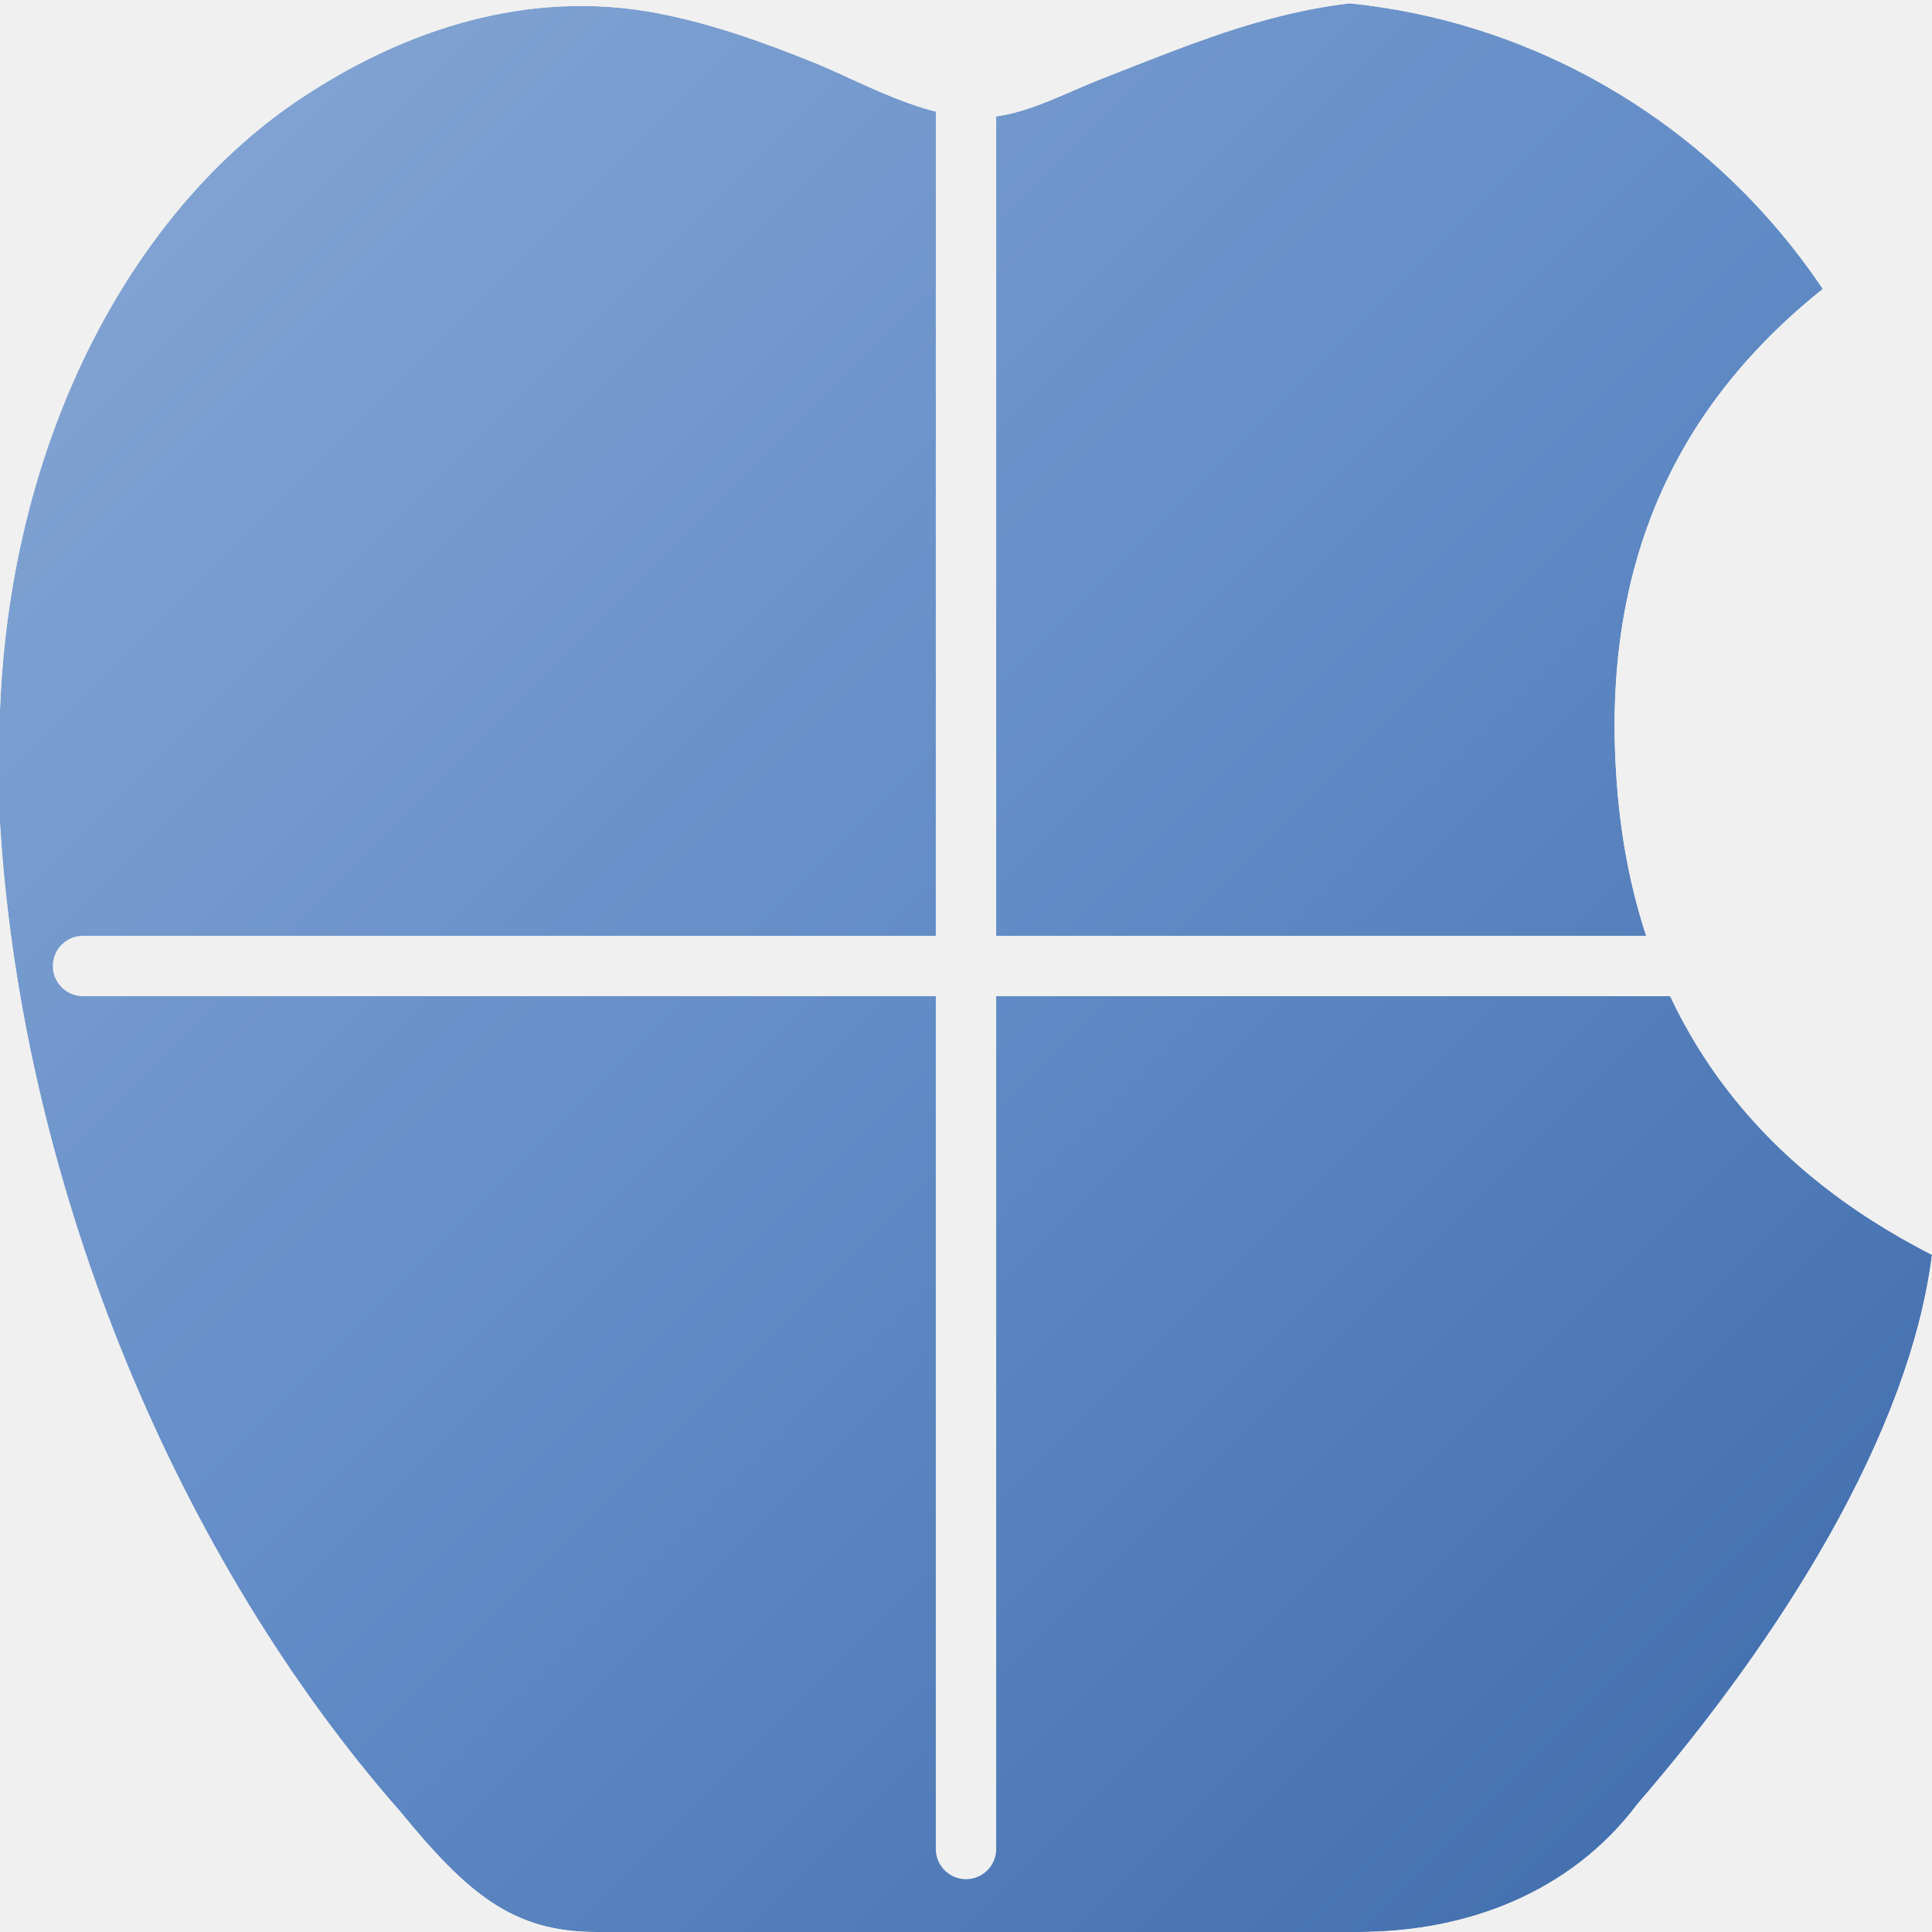
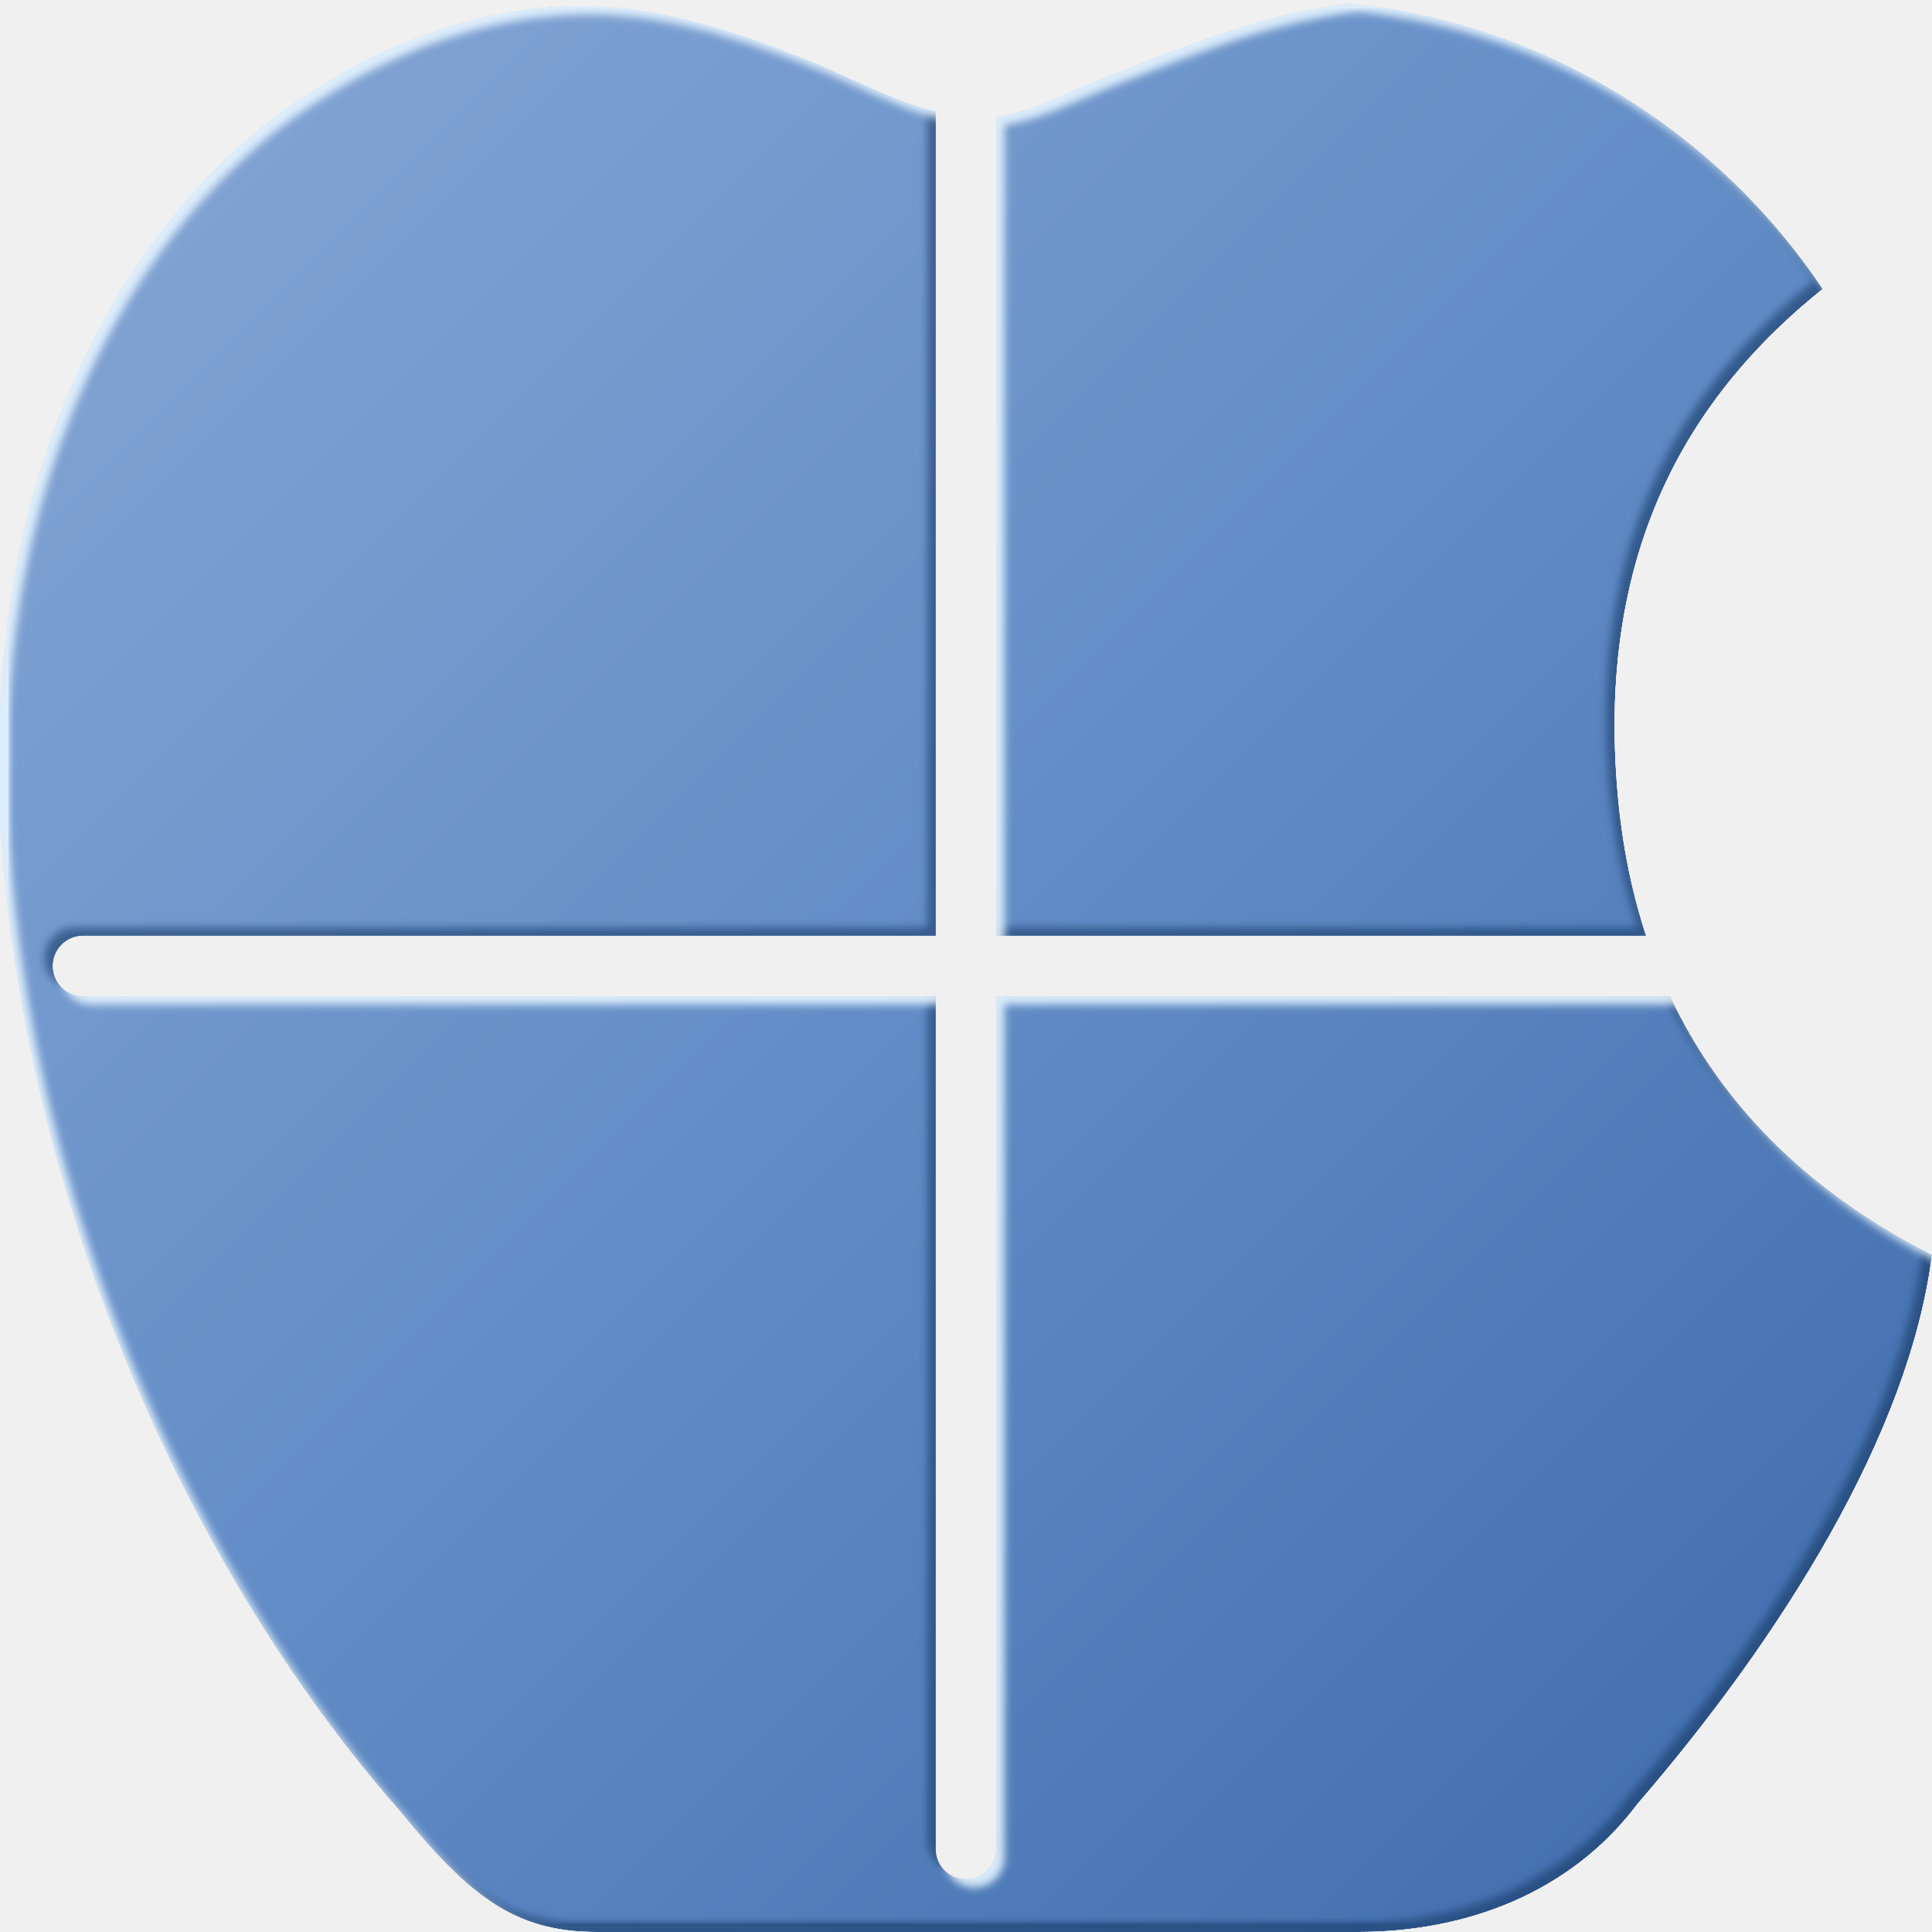
<svg xmlns="http://www.w3.org/2000/svg" width="800" height="800" viewBox="0 0 256 256">
  <defs>
    <clipPath id="corner">
      <path d="M 0 0 H 170.16 C 217.37 0 256 38.63 256 85.82 V 256 H 0 Z" />
    </clipPath>
    <mask id="dividers" maskUnits="userSpaceOnUse" x="0" y="0" width="256" height="256">
      <rect width="256" height="256" fill="white" />
      <path d="M 11 128 H 256" fill="none" stroke="black" stroke-width="8" stroke-linecap="round" />
      <path d="M 128 0 V 245" fill="none" stroke="black" stroke-width="8" stroke-linecap="round" />
    </mask>
    <clipPath id="silhouette">
      <path d="M -1.3489658812204652e-7 109.079 c 0 -5.037 0 -10.058 0 -15.095 c 1.448 -36.767 18.077 -66.661 40.18 -81.148 c 11.665 -7.703 27.701 -14.265 45.558 -11.332 c 7.653 1.274 15.471 4.089 22.324 6.873 c 6.494 2.681 14.616 7.436 22.31 7.185 c 5.212 -0.163 10.397 -3.081 15.65 -5.14 c 15.388 -5.97 30.473 -12.814 50.356 -9.599 c 23.896 3.881 40.856 15.288 51.335 32.886 c -20.214 13.821 -36.195 34.649 -33.465 70.216 c 2.427 32.308 19.911 51.21 41.752 62.35 C 253 190 236 217 217 239 C 208 251 194 256 180 256 H 79 C 68 256 62 251 53 240 C 24 207 3 158 0 109.08 Z" />
    </clipPath>
    <linearGradient id="blue" x1="0" y1="0" x2="1" y2="1">
      <stop stop-color="#88a8d5" />
      <stop offset=".48" stop-color="#638dc7" />
      <stop offset="1" stop-color="#3c69a9" />
    </linearGradient>
+     <filter id="bevel" x="-10%" y="-10%" width="120%" height="120%" color-interpolation-filters="sRGB">
+       <feGaussianBlur in="SourceAlpha" stdDeviation="0.55" result="soft" />
+       <feOffset in="soft" dx="-1.1" dy="-1.1" result="shiftDark" />
+       <feComposite in="SourceAlpha" in2="shiftDark" operator="out" result="darkEdge" />
+       <feFlood flood-color="#173b68" flood-opacity="0.6" />
+       <feComposite in2="darkEdge" operator="in" result="dark" />
+       <feOffset in="soft" dx="1.1" dy="1.1" result="shiftLight" />
+       <feComposite in="SourceAlpha" in2="shiftLight" operator="out" result="lightEdge" />
+       <feFlood flood-color="#e7f5ff" flood-opacity="0.9" />
+       <feComposite in2="lightEdge" operator="in" result="light" />
+       <feMerge>
+         <feMergeNode in="SourceGraphic" />
+         <feMergeNode in="dark" />
+         <feMergeNode in="light" />
+       </feMerge>
+       <feComposite in2="SourceAlpha" operator="in" />
+     </filter>
  </defs>
-   <g clip-path="url(#corner)">
-     <g clip-path="url(#silhouette)" mask="url(#dividers)">
-       <rect width="256" height="256" fill="url(#blue)" />
+   <g filter="url(#bevel)">
+     <g clip-path="url(#corner)">
+       <g clip-path="url(#silhouette)" mask="url(#dividers)">
+         <rect width="256" height="256" fill="url(#blue)" />
+       </g>
    </g>
  </g>
</svg>
